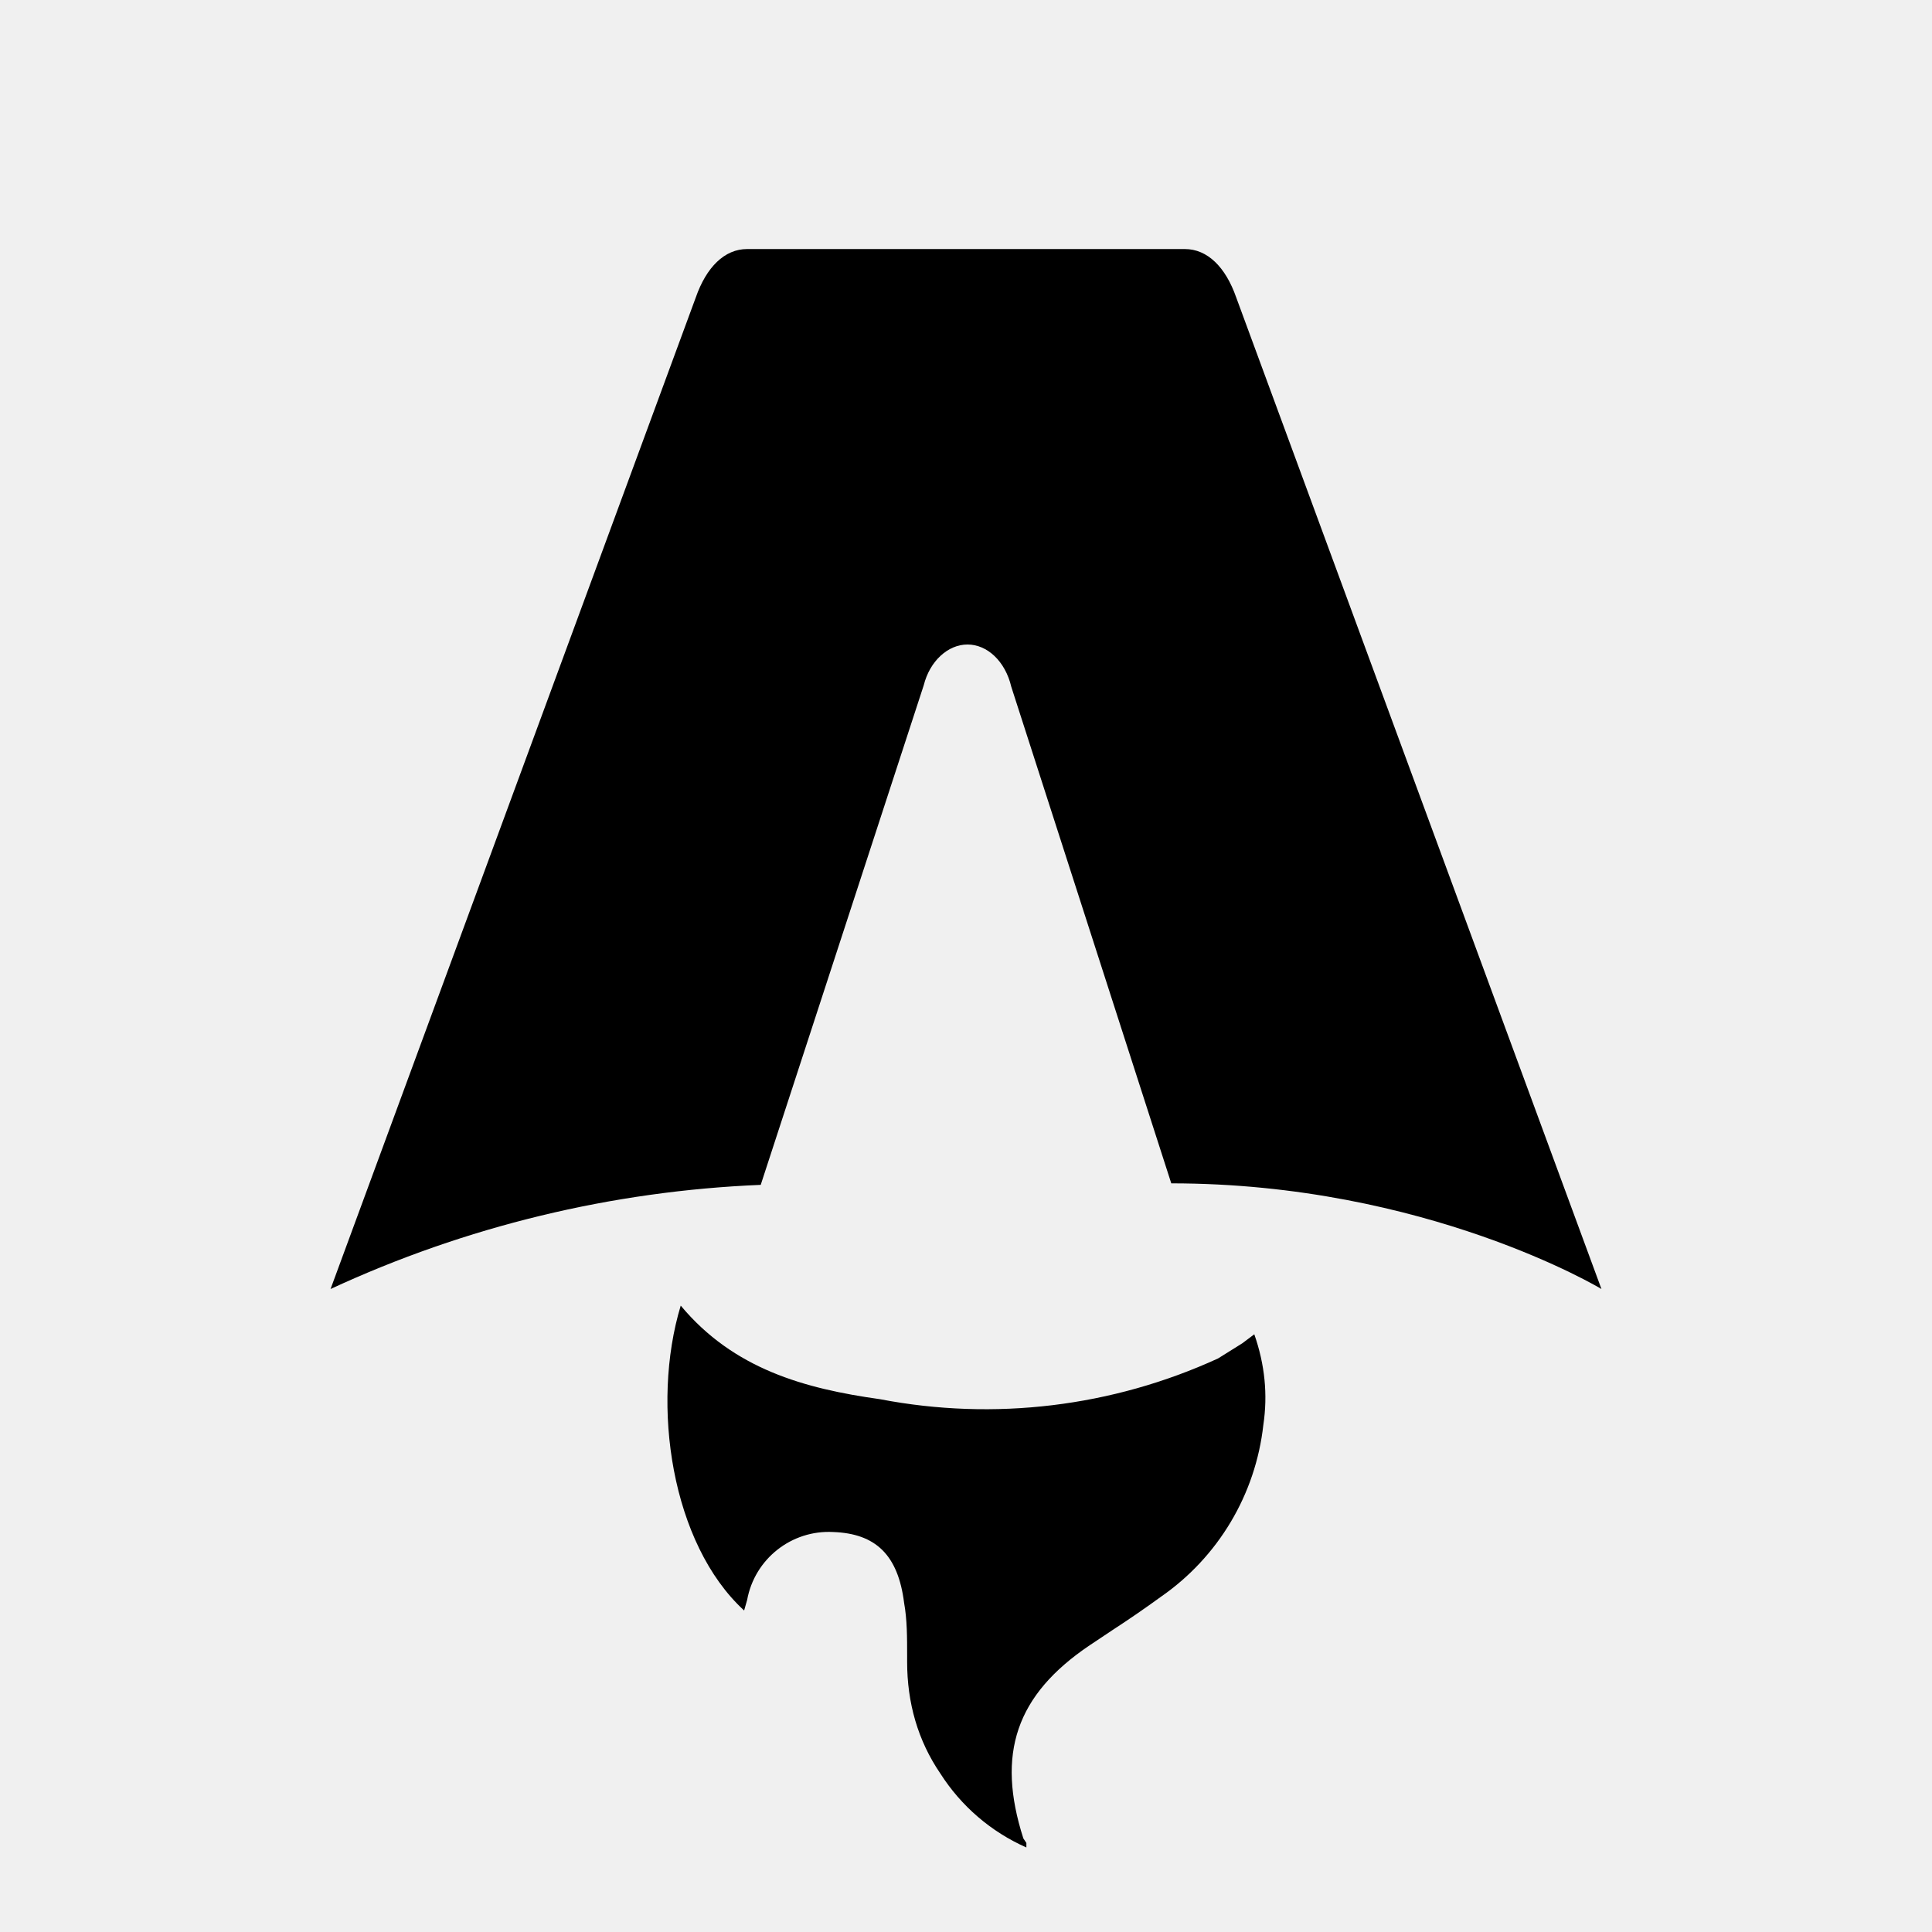
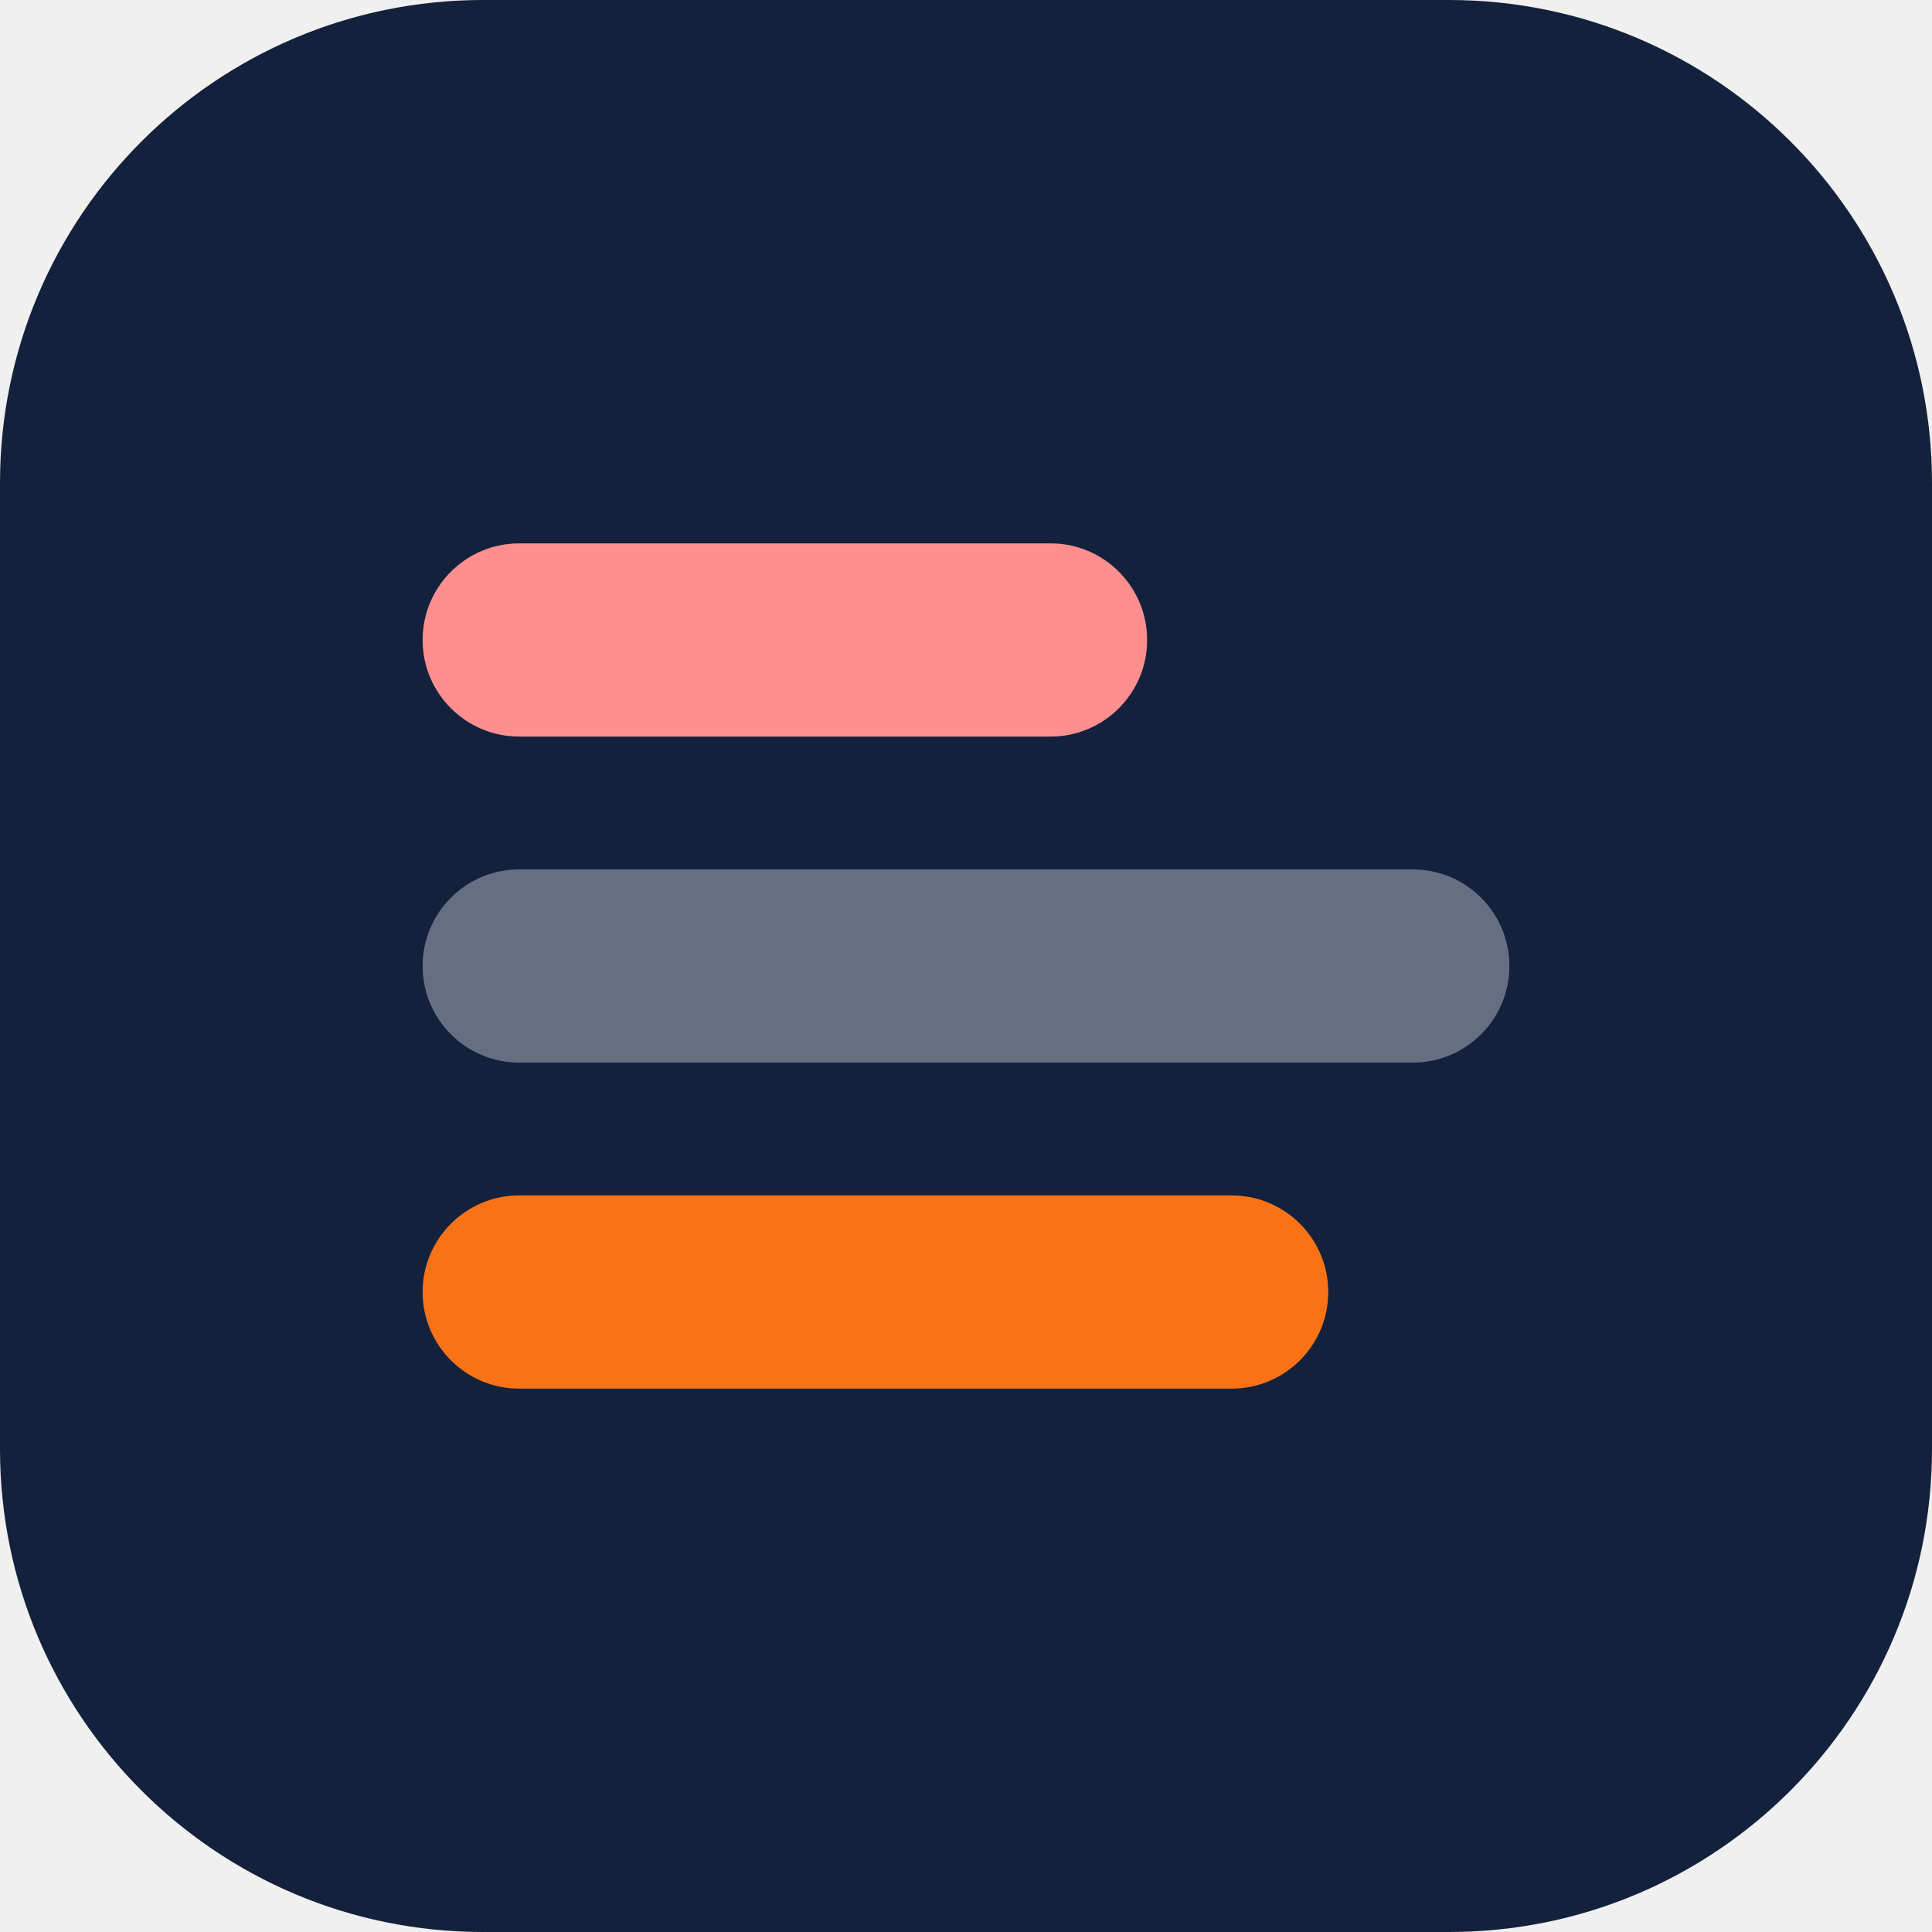
- <svg xmlns="http://www.w3.org/2000/svg" fill="none" viewBox="0 0 128 128">
-   <path d="M50.4 78.5a75.1 75.1 0 0 0-28.5 6.9l24.2-65.7c.7-2 1.9-3.2 3.4-3.2h29c1.5 0 2.7 1.2 3.4 3.2l24.2 65.7s-11.6-7-28.5-7L67 45.5c-.4-1.7-1.6-2.8-2.9-2.8-1.3 0-2.5 1.1-2.9 2.7L50.4 78.5Zm-1.1 28.2Zm-4.2-20.2c-2 6.6-.6 15.8 4.2 20.2a17.5 17.5 0 0 1 .2-.7 5.5 5.5 0 0 1 5.7-4.5c2.8.1 4.3 1.5 4.7 4.7.2 1.1.2 2.3.2 3.5v.4c0 2.7.7 5.2 2.2 7.4a13 13 0 0 0 5.7 4.9v-.3l-.2-.3c-1.8-5.6-.5-9.5 4.4-12.8l1.5-1a73 73 0 0 0 3.2-2.2 16 16 0 0 0 6.8-11.4c.3-2 .1-4-.6-6l-.8.6-1.6 1a37 37 0 0 1-22.4 2.7c-5-.7-9.7-2-13.2-6.2Z" />
-   <style>
-         path { fill: #000; }
-         @media (prefers-color-scheme: dark) {
-             path { fill: #FFF; }
-         }
-     </style>
+ <svg xmlns="http://www.w3.org/2000/svg" width="32" height="32" viewBox="0 0 32 32">
+   <rect width="32" height="32" rx="8" fill="#14213d" />
+   <rect x="7" y="9" width="12" height="3.2" rx="1.6" fill="#ff8f8f" />
+   <rect x="7" y="14.4" width="18" height="3.2" rx="1.6" fill="#ffffff" opacity="0.35" />
+   <rect x="7" y="19.8" width="15" height="3.2" rx="1.6" fill="#f97316" />
</svg>
